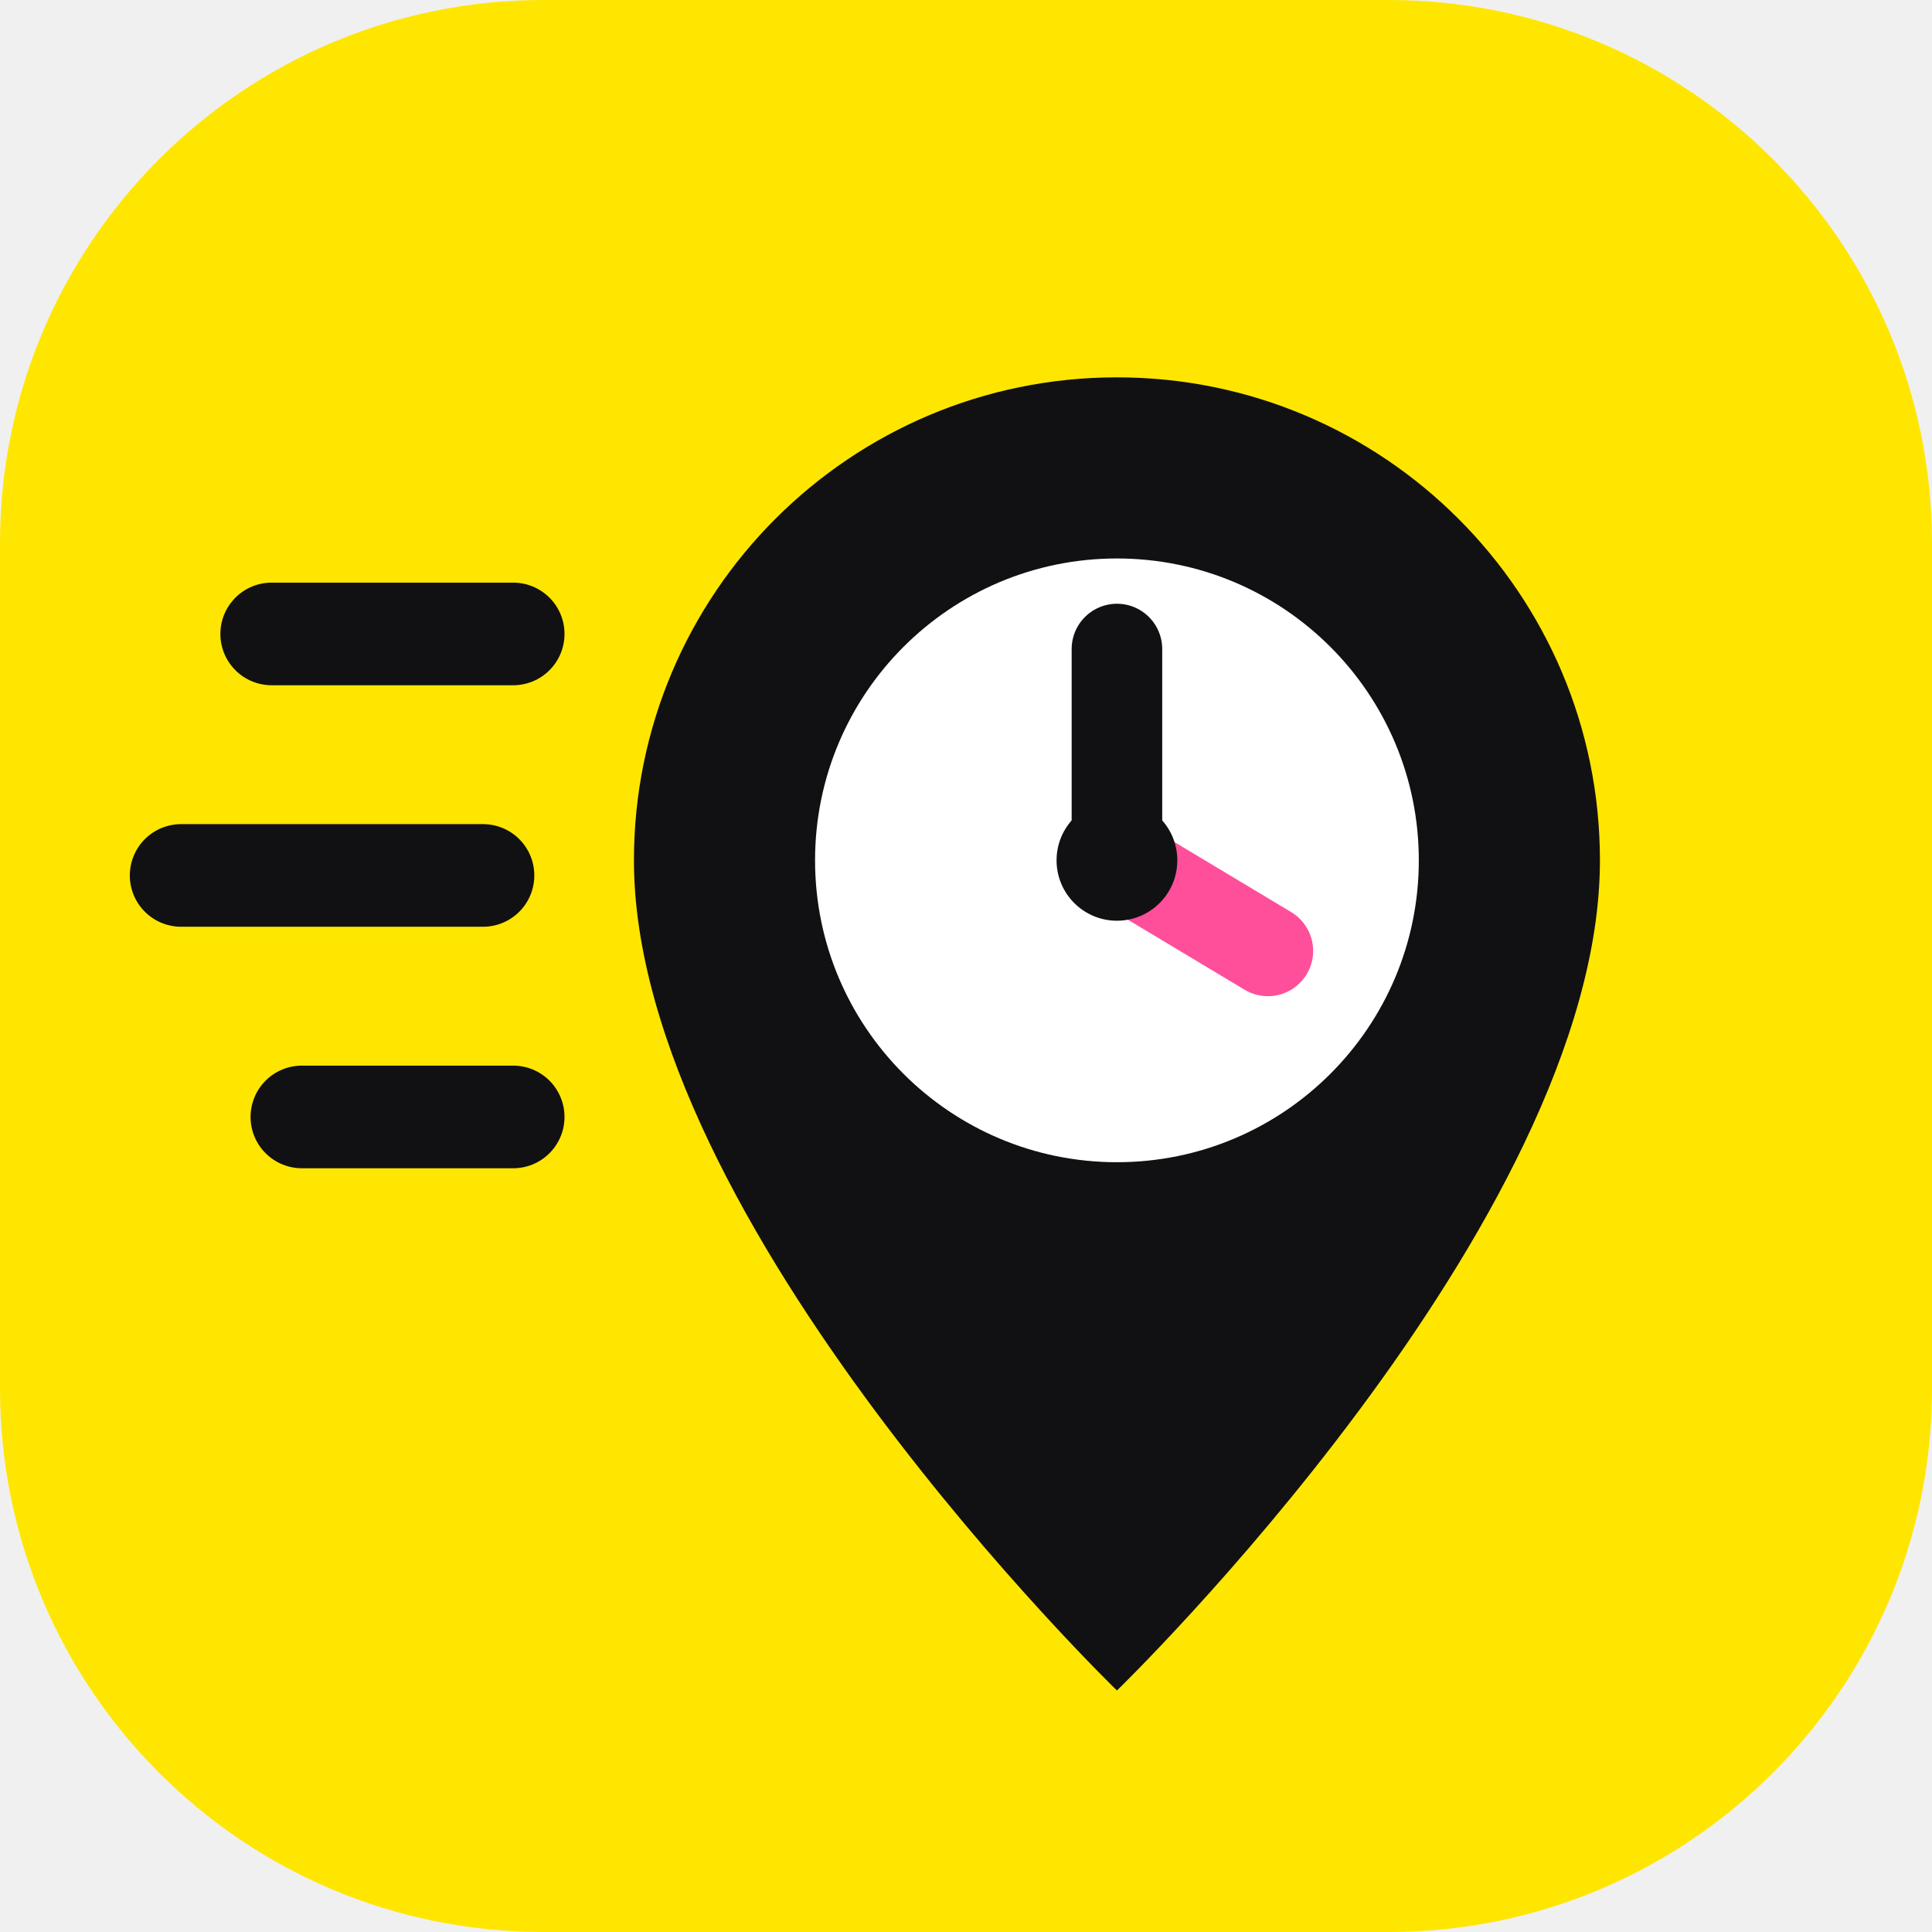
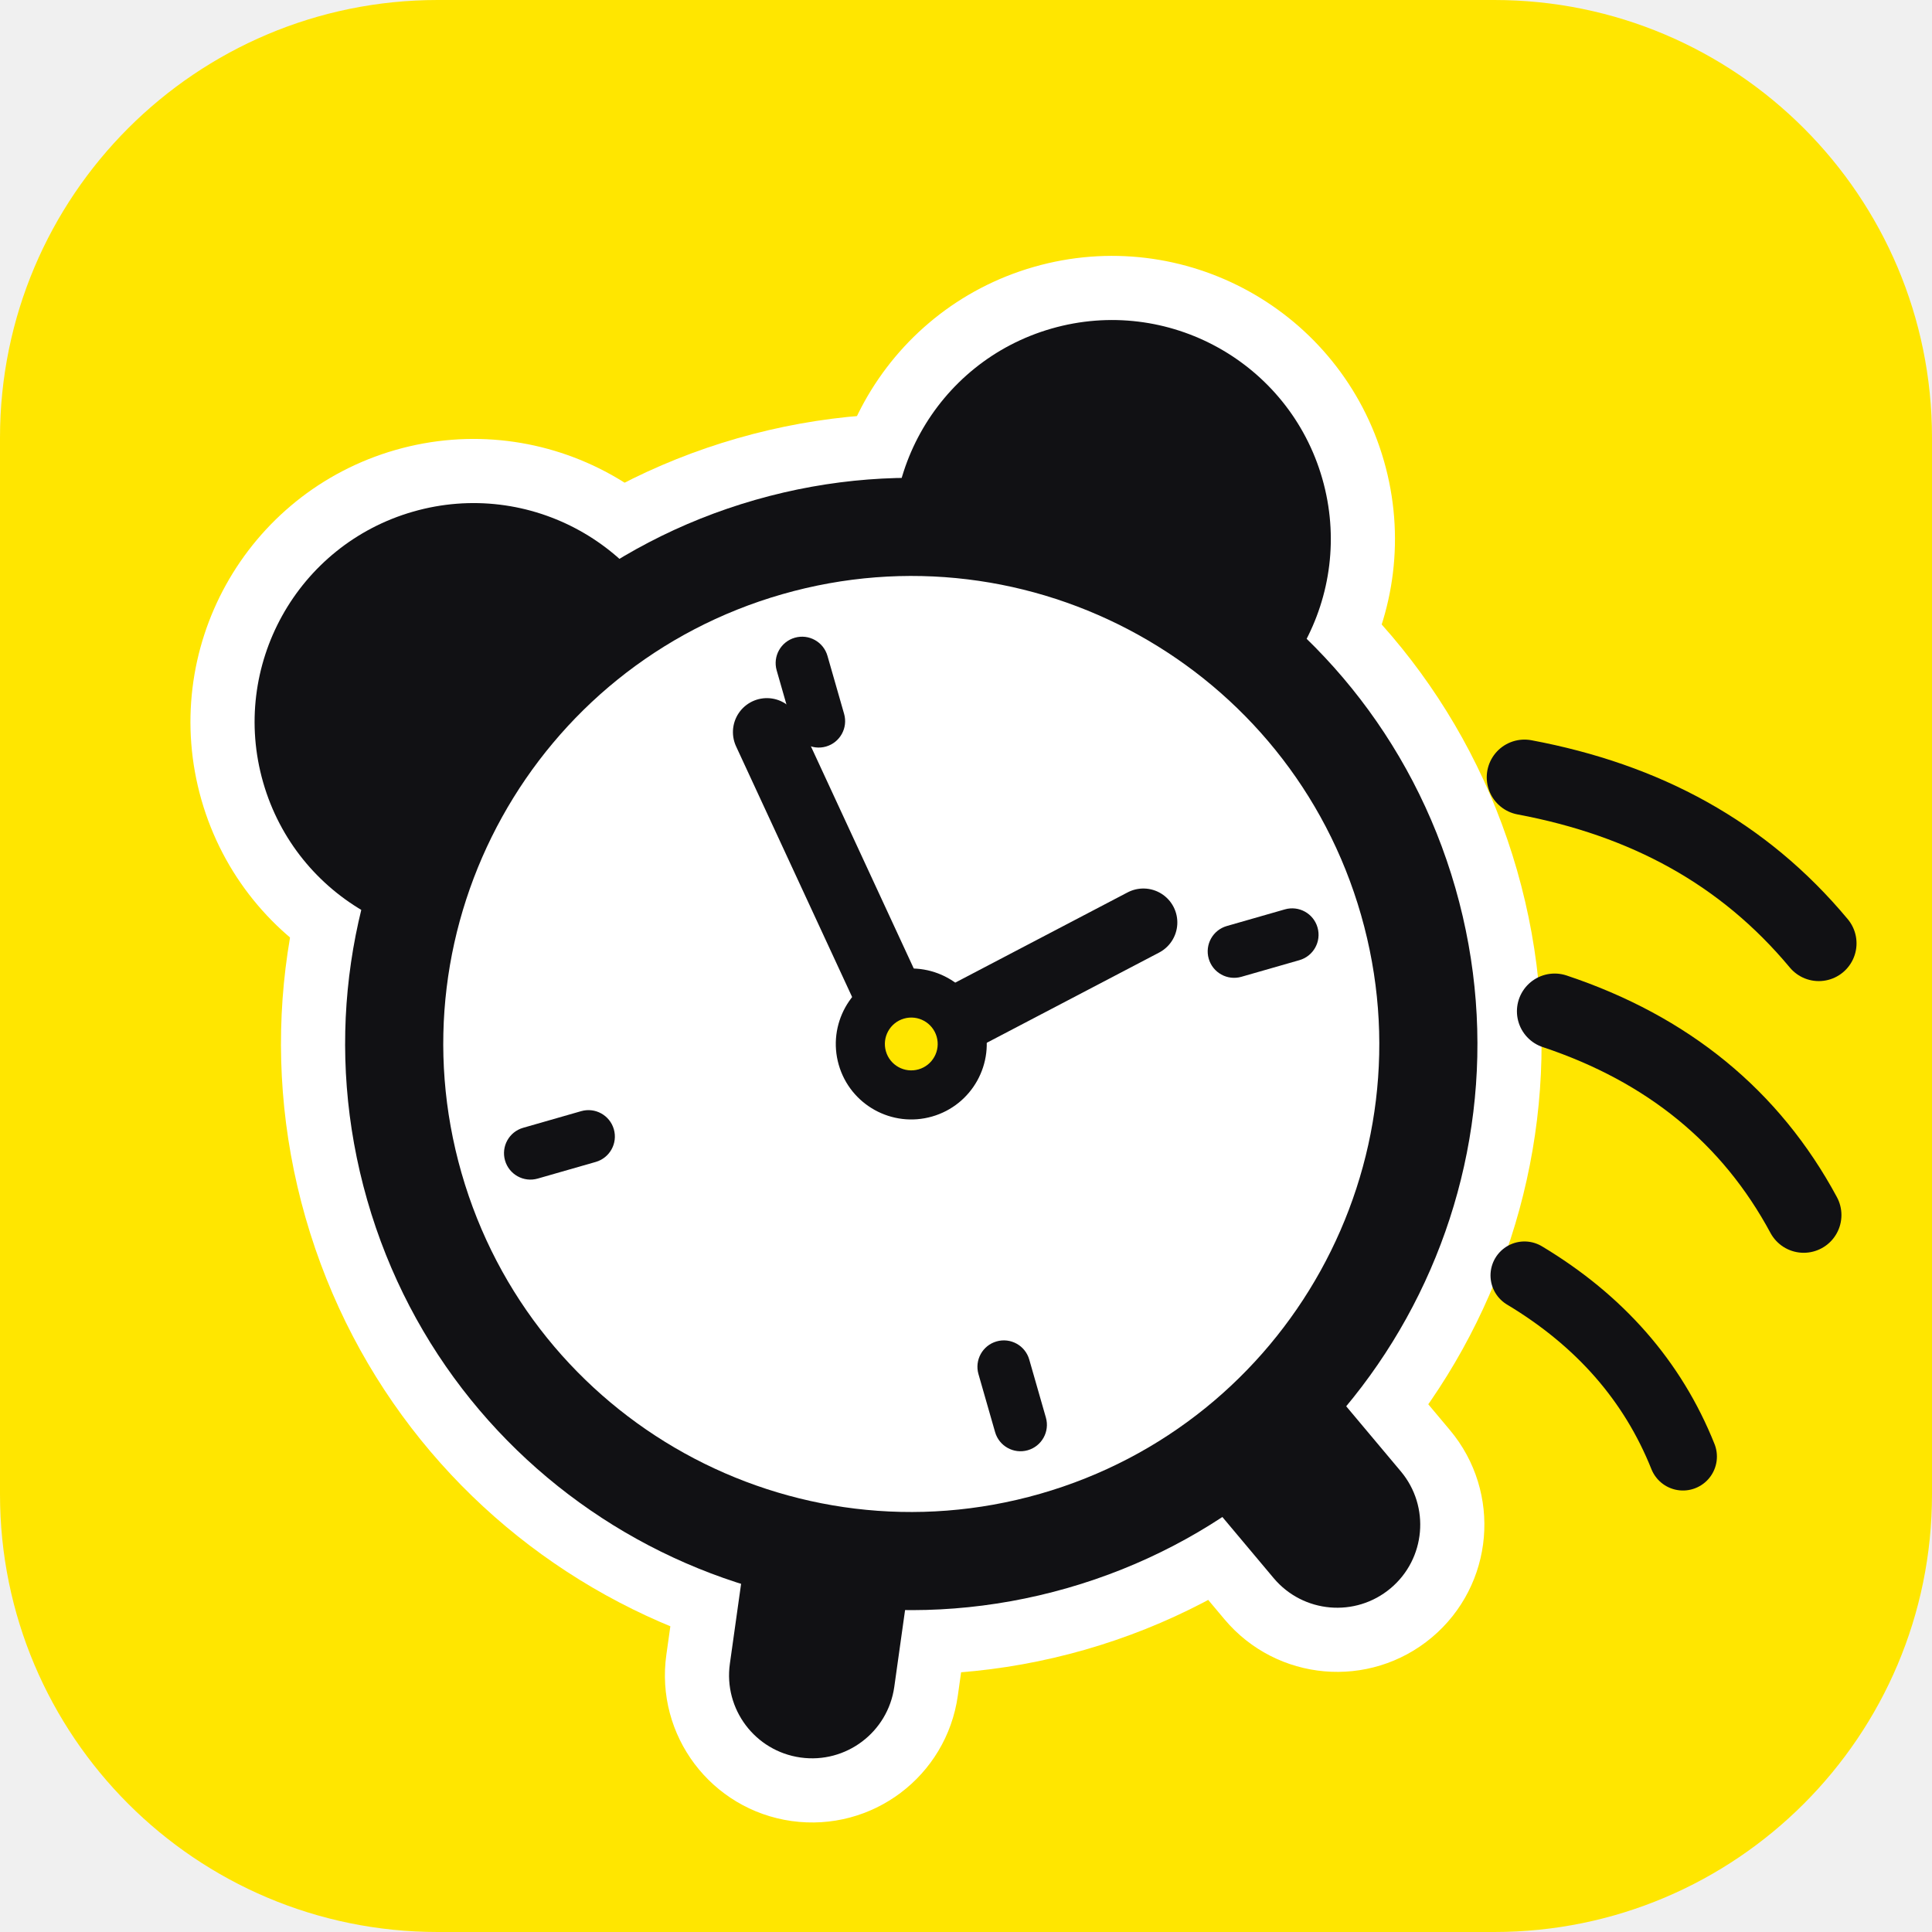
- <svg xmlns="http://www.w3.org/2000/svg" viewBox="0 0 64 64">
-   <rect width="64" height="64" rx="18" fill="#FFE600" />
-   <g stroke="#111114" stroke-width="3.4" stroke-linecap="round">
-     <line x1="9" y1="21" x2="17" y2="21" />
-     <line x1="6" y1="29" x2="16" y2="29" />
-     <line x1="10" y1="37" x2="17" y2="37" />
+ <svg xmlns="http://www.w3.org/2000/svg" viewBox="0 0 512 512">
+   <rect width="512" height="512" rx="116" fill="#FFE600" />
+   <defs>
+     <g id="clock">
+       <circle cx="148" cy="158" r="58" />
+       <circle cx="324" cy="158" r="58" />
+       <rect x="154" y="376" width="44" height="74" rx="22" transform="rotate(24 176 400)" />
+       <rect x="276" y="376" width="44" height="74" rx="22" transform="rotate(-24 298 400)" />
+       <circle cx="236" cy="272" r="150" />
+     </g>
+   </defs>
+   <g transform="rotate(-16 236 272) translate(4 6)">
+     <use href="#clock" fill="#fff" stroke="#fff" stroke-width="34" stroke-linejoin="round" />
+     <use href="#clock" fill="#111114" />
+     <circle cx="236" cy="272" r="124" fill="#fff" />
+     <g fill="#111114">
+       <rect x="229" y="160" width="14" height="30" rx="7" />
+       <rect x="229" y="354" width="14" height="30" rx="7" />
+       <rect x="124" y="265" width="30" height="14" rx="7" />
+       <rect x="318" y="265" width="30" height="14" rx="7" />
+     </g>
+     <g stroke="#111114" stroke-linecap="round">
+       <line x1="236" y1="272" x2="222" y2="182" stroke-width="18" />
+       <line x1="236" y1="272" x2="304" y2="258" stroke-width="18" />
+     </g>
+     <circle cx="236" cy="272" r="20" fill="#111114" />
+     <circle cx="236" cy="272" r="7" fill="#FFE600" />
  </g>
-   <path d="M37 56C37 56 21 40.5 21 28.5a16 16 0 1 1 32 0C53 40.5 37 56 37 56Z" fill="#111114" />
-   <circle cx="37" cy="28.5" r="10" fill="#fff" />
-   <g stroke-linecap="round">
-     <line x1="37" y1="28.5" x2="37" y2="21.5" stroke="#111114" stroke-width="3" />
-     <line x1="37" y1="28.5" x2="42" y2="31.5" stroke="#FF4F9A" stroke-width="3" />
+   <g fill="none" stroke="#111114" stroke-linecap="round">
+     <path d="M404 206 C436 212 462 226 482 250" stroke-width="20" />
+     <path d="M412 268 C442 278 464 296 478 322" stroke-width="20" />
+     <path d="M404 338 C424 350 438 366 446 386" stroke-width="18" />
  </g>
-   <circle cx="37" cy="28.5" r="2" fill="#111114" />
</svg>
